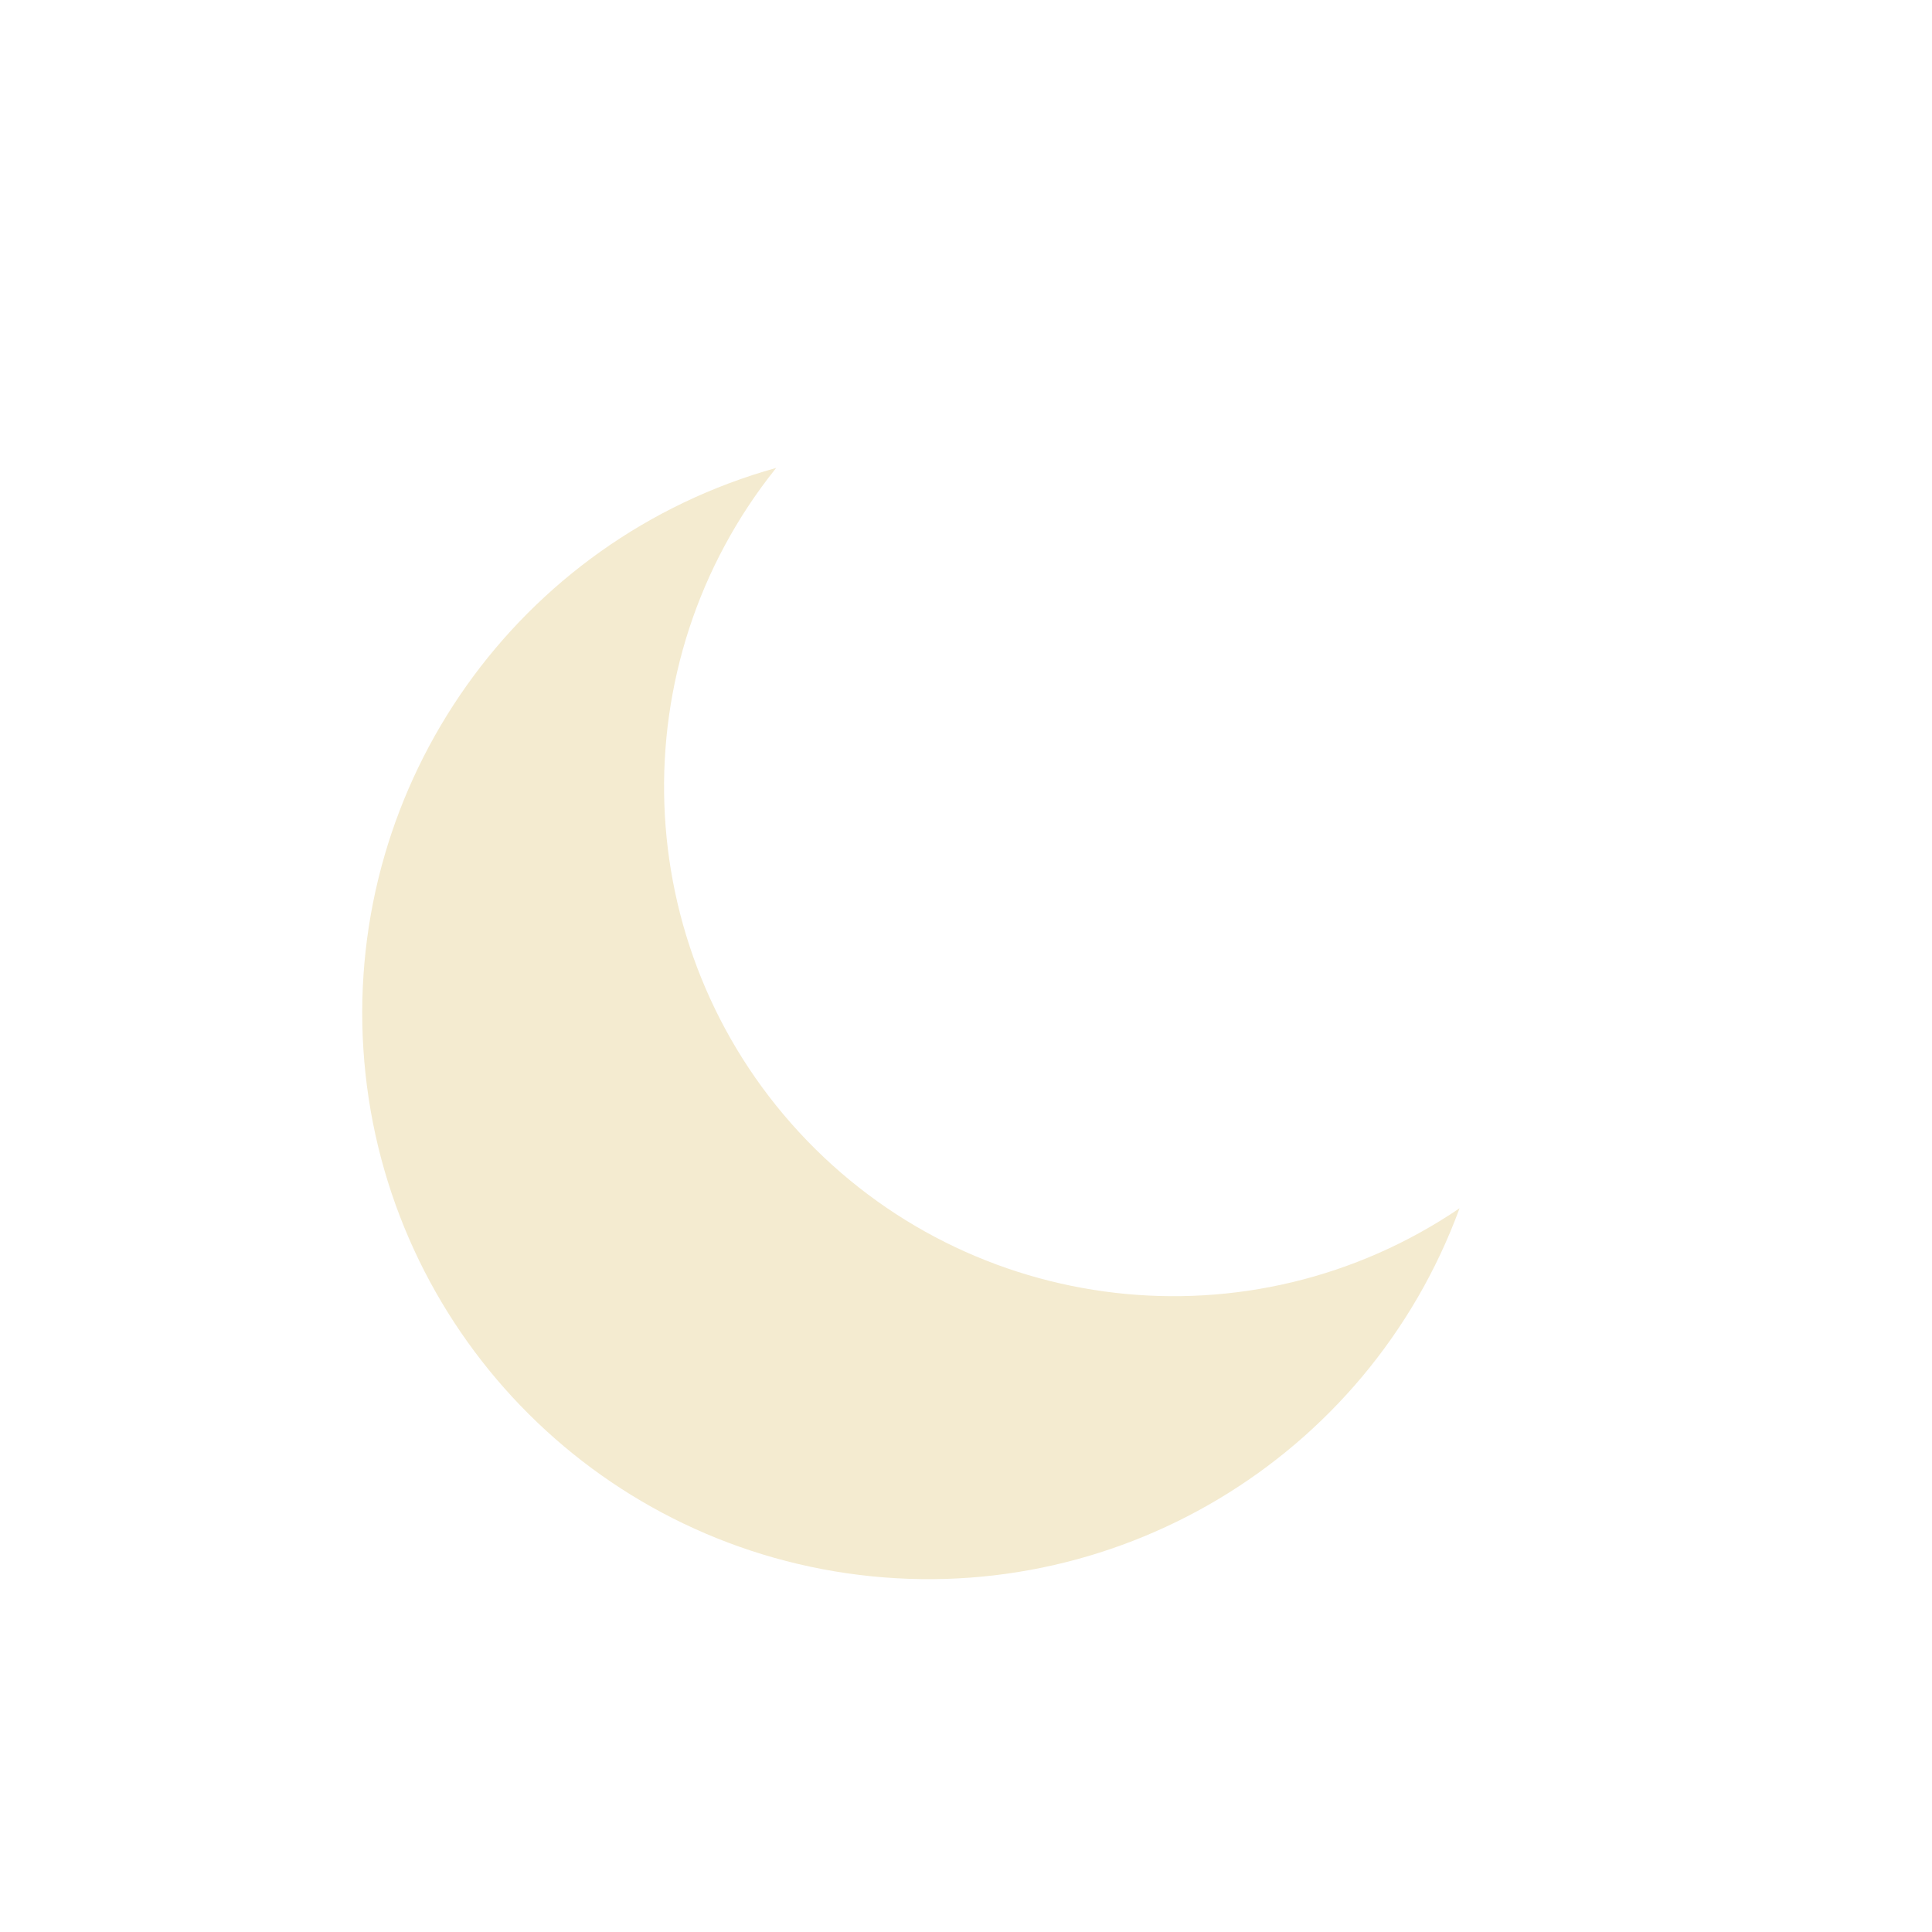
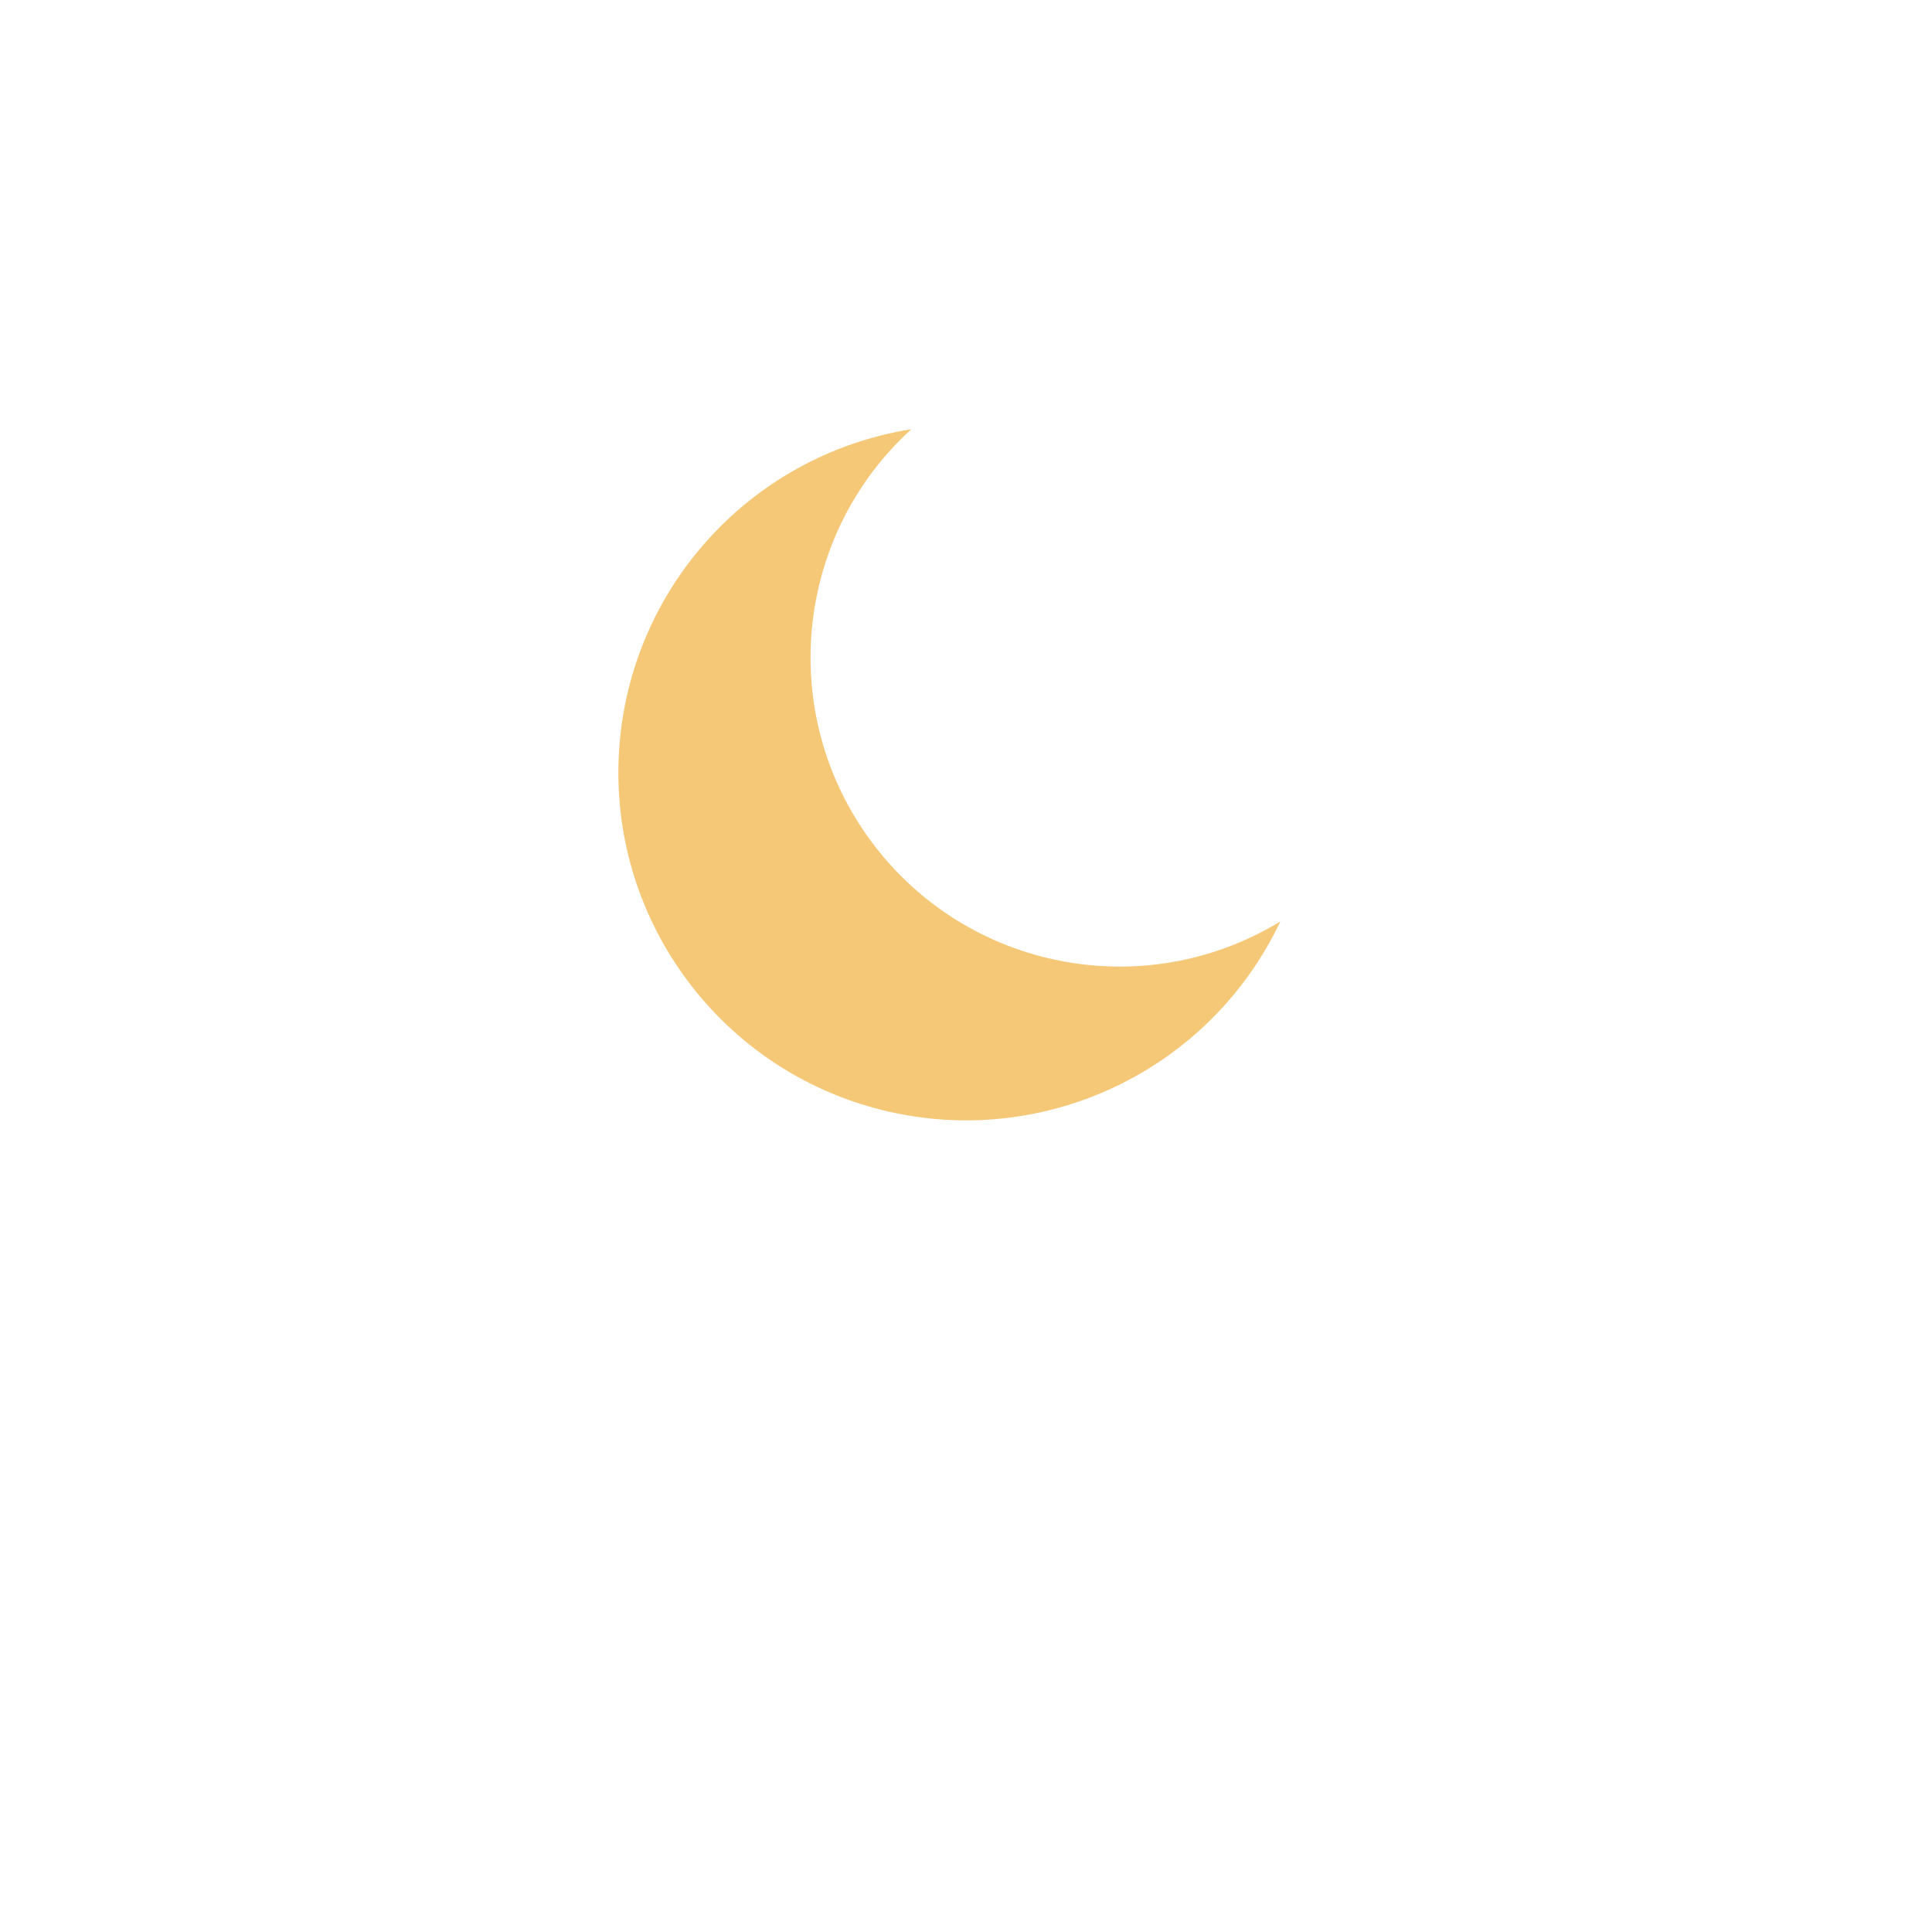
<svg xmlns="http://www.w3.org/2000/svg" width="1024" height="1024" viewBox="0 0 1024 1024">
-   <path d="M 773.6 640.4 A 300 300 0 1 1 411.4 248.0 A 270 270 0 0 0 773.6 640.4 Z" fill="#F4EBD0" />
+   <path d="M 483.0 227.5 A 184.3 184.3 0 1 0 678.6 488.4 A 163.8 163.8 0 0 1 483.0 227.5 Z" fill="#F5C878" />
</svg>
